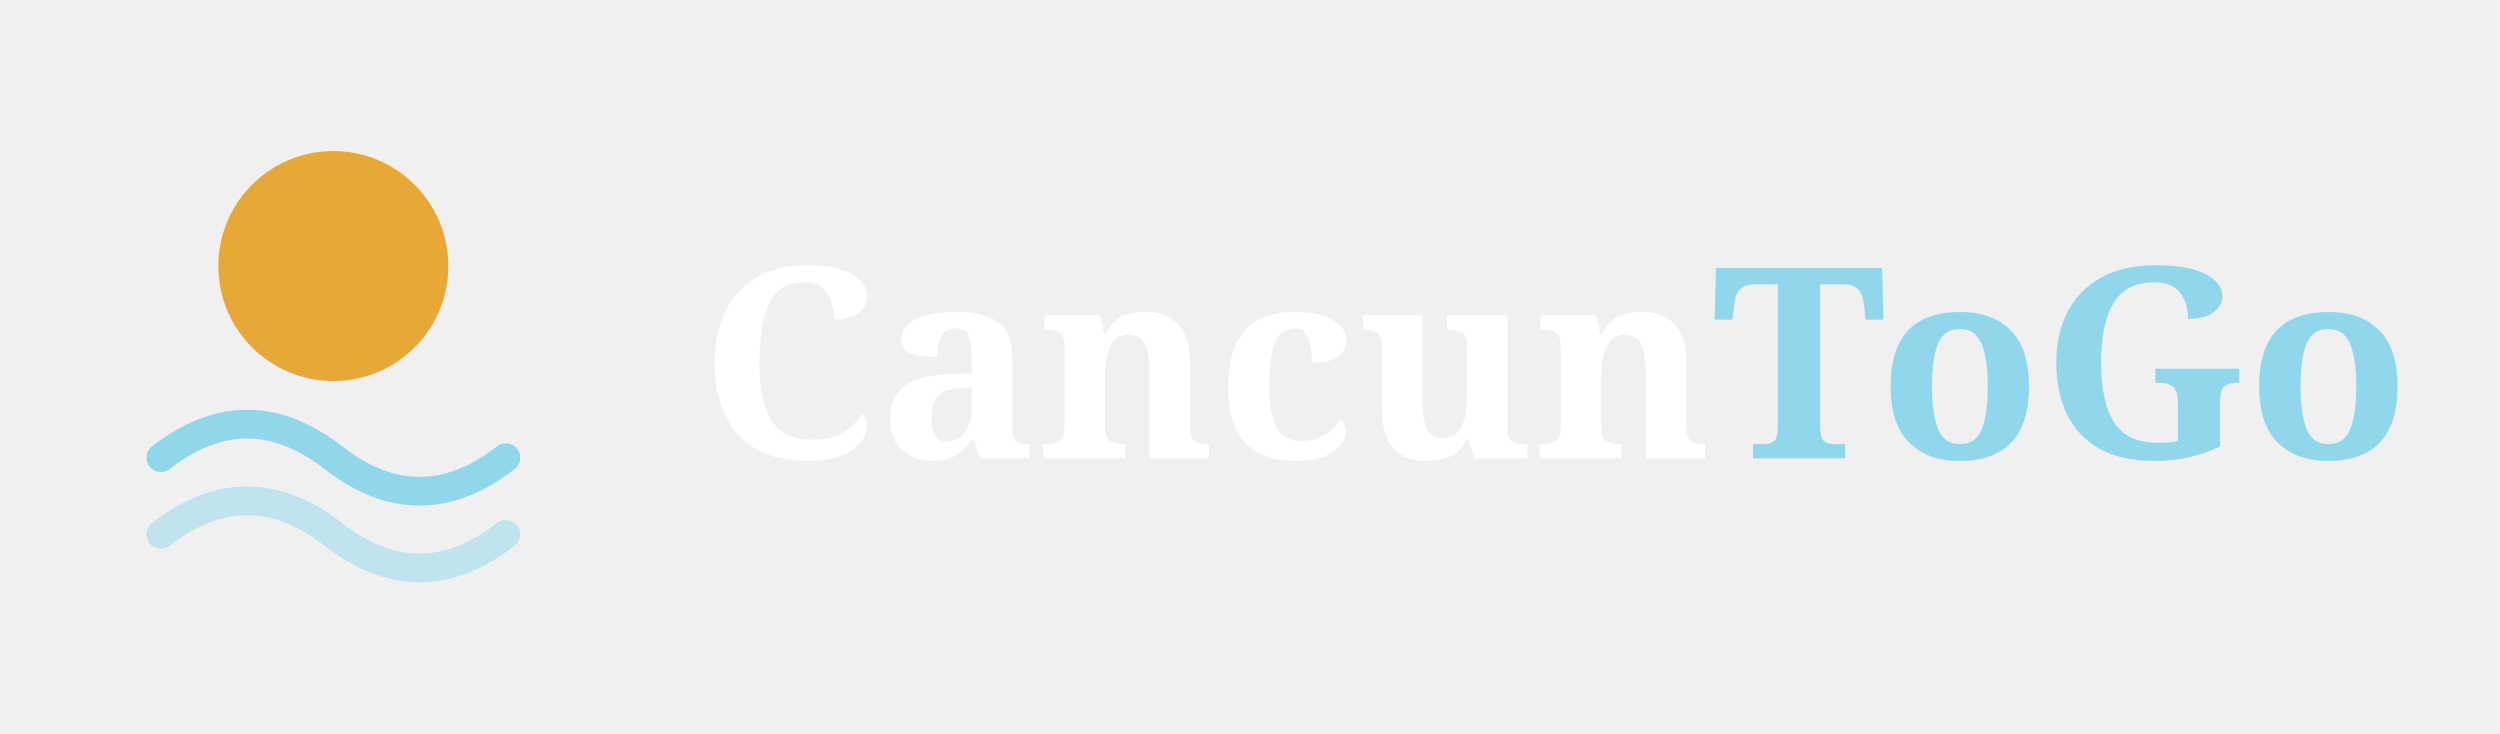
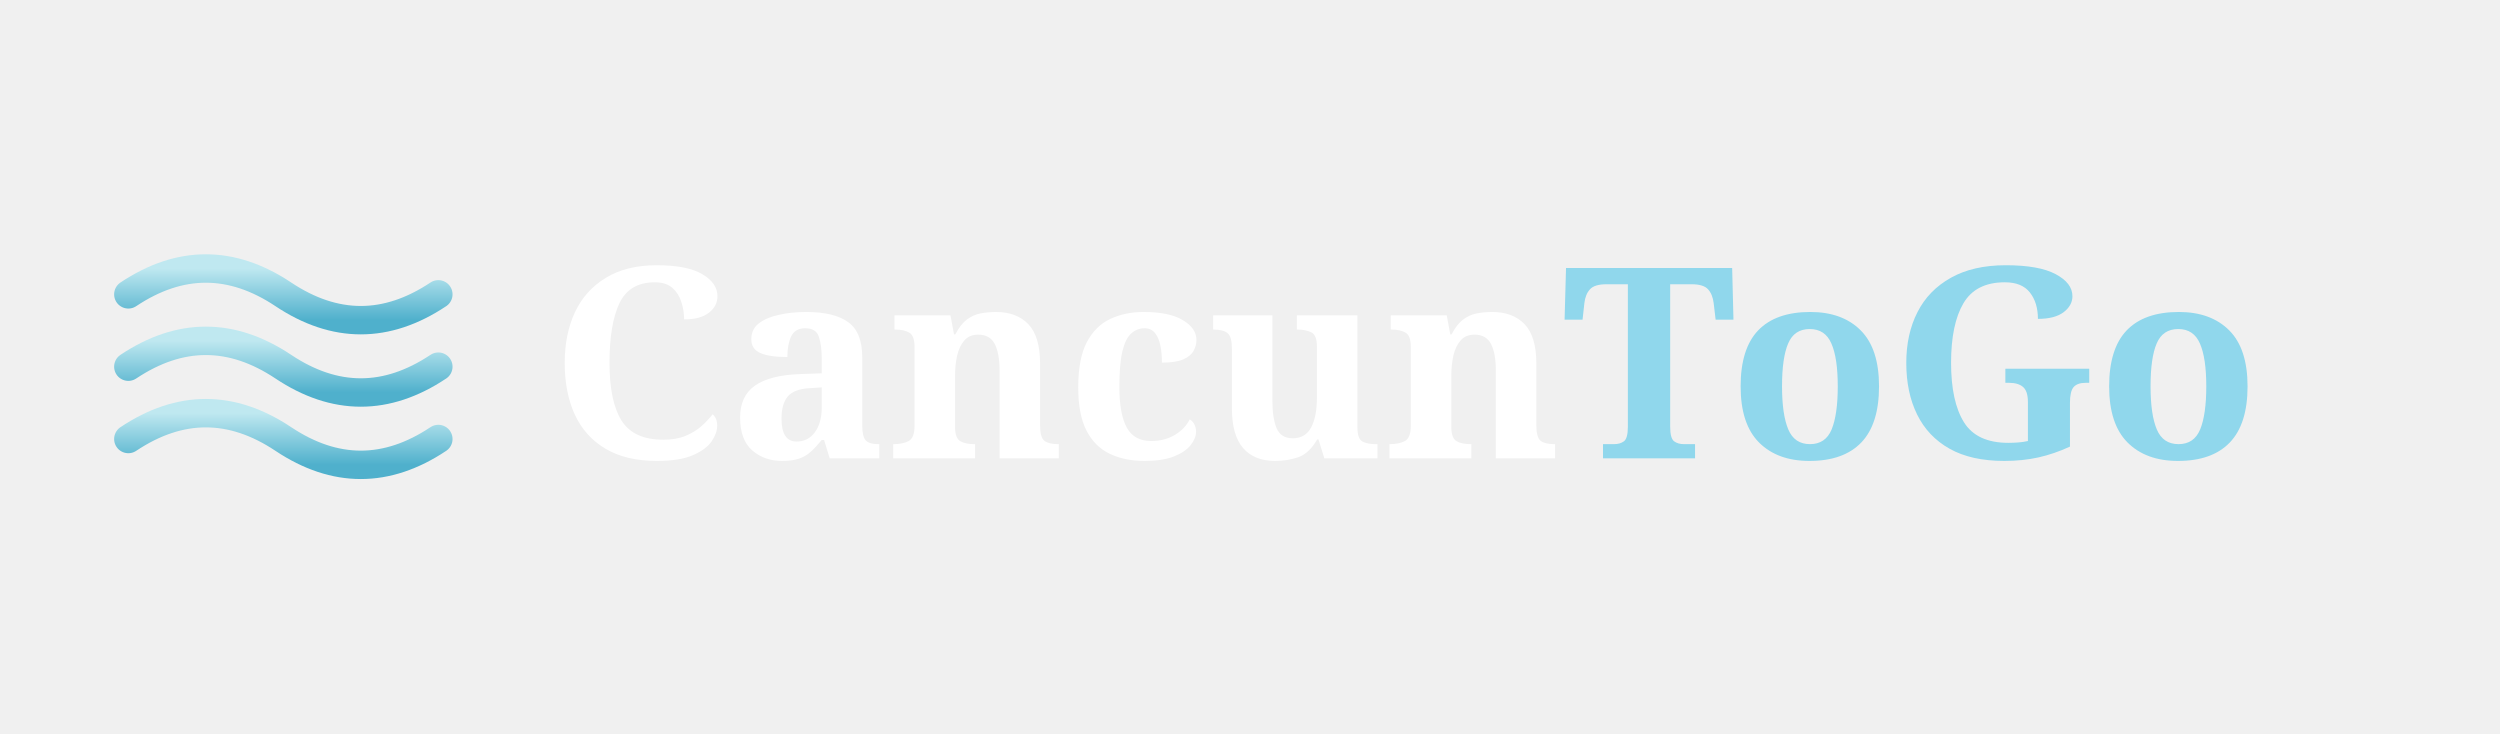
- <svg xmlns="http://www.w3.org/2000/svg" width="300" height="88" viewBox="0 0 300 88" fill="none" role="img" aria-label="CancunToGo">
-   <g transform="translate(8 12)">
-     <g transform="translate(32 32) scale(1.15) translate(-32 -36.5)">
-       <circle cx="32" cy="26" r="12" fill="#E8A838" />
-       <path d="M14 46 Q23 39 32 46 T50 46" stroke="#90D7EC" stroke-width="3" fill="none" stroke-linecap="round" />
-       <path d="M14 54 Q23 47 32 54 T50 54" stroke="#90D7EC" stroke-width="3" fill="none" stroke-linecap="round" opacity="0.5" />
-     </g>
+ <svg xmlns="http://www.w3.org/2000/svg" width="300" height="88" viewBox="0 0 300 88" role="img" aria-label="CancunToGo">
+   <defs>
+     <linearGradient id="lk" x1="0" y1="0" x2="0" y2="1">
+       <stop offset="0" stop-color="#BFE8F0" />
+       <stop offset="1" stop-color="#4FB0CC" />
+     </linearGradient>
+   </defs>
+   <g transform="translate(34 44) scale(0.62) translate(-50 -50)" fill="none" stroke="url(#lk)" stroke-width="5.5" stroke-linecap="round">
+     <path d="M20 36 Q35 26 50 36 Q65 46 80 36" />
+     <path d="M20 50 Q35 40 50 50 Q65 60 80 50" />
+     <path d="M20 64 Q35 54 50 64 Q65 74 80 64" />
  </g>
-   <text x="84" y="55" font-family="Georgia, serif" font-size="32" font-weight="bold" fill="#FFFFFF">Cancun<tspan fill="#90D7EC">ToGo</tspan>
+   <text x="66" y="55" font-family="Georgia, serif" font-size="32" font-weight="bold" fill="#FFFFFF">Cancun<tspan fill="#90D7EC">ToGo</tspan>
  </text>
</svg>
